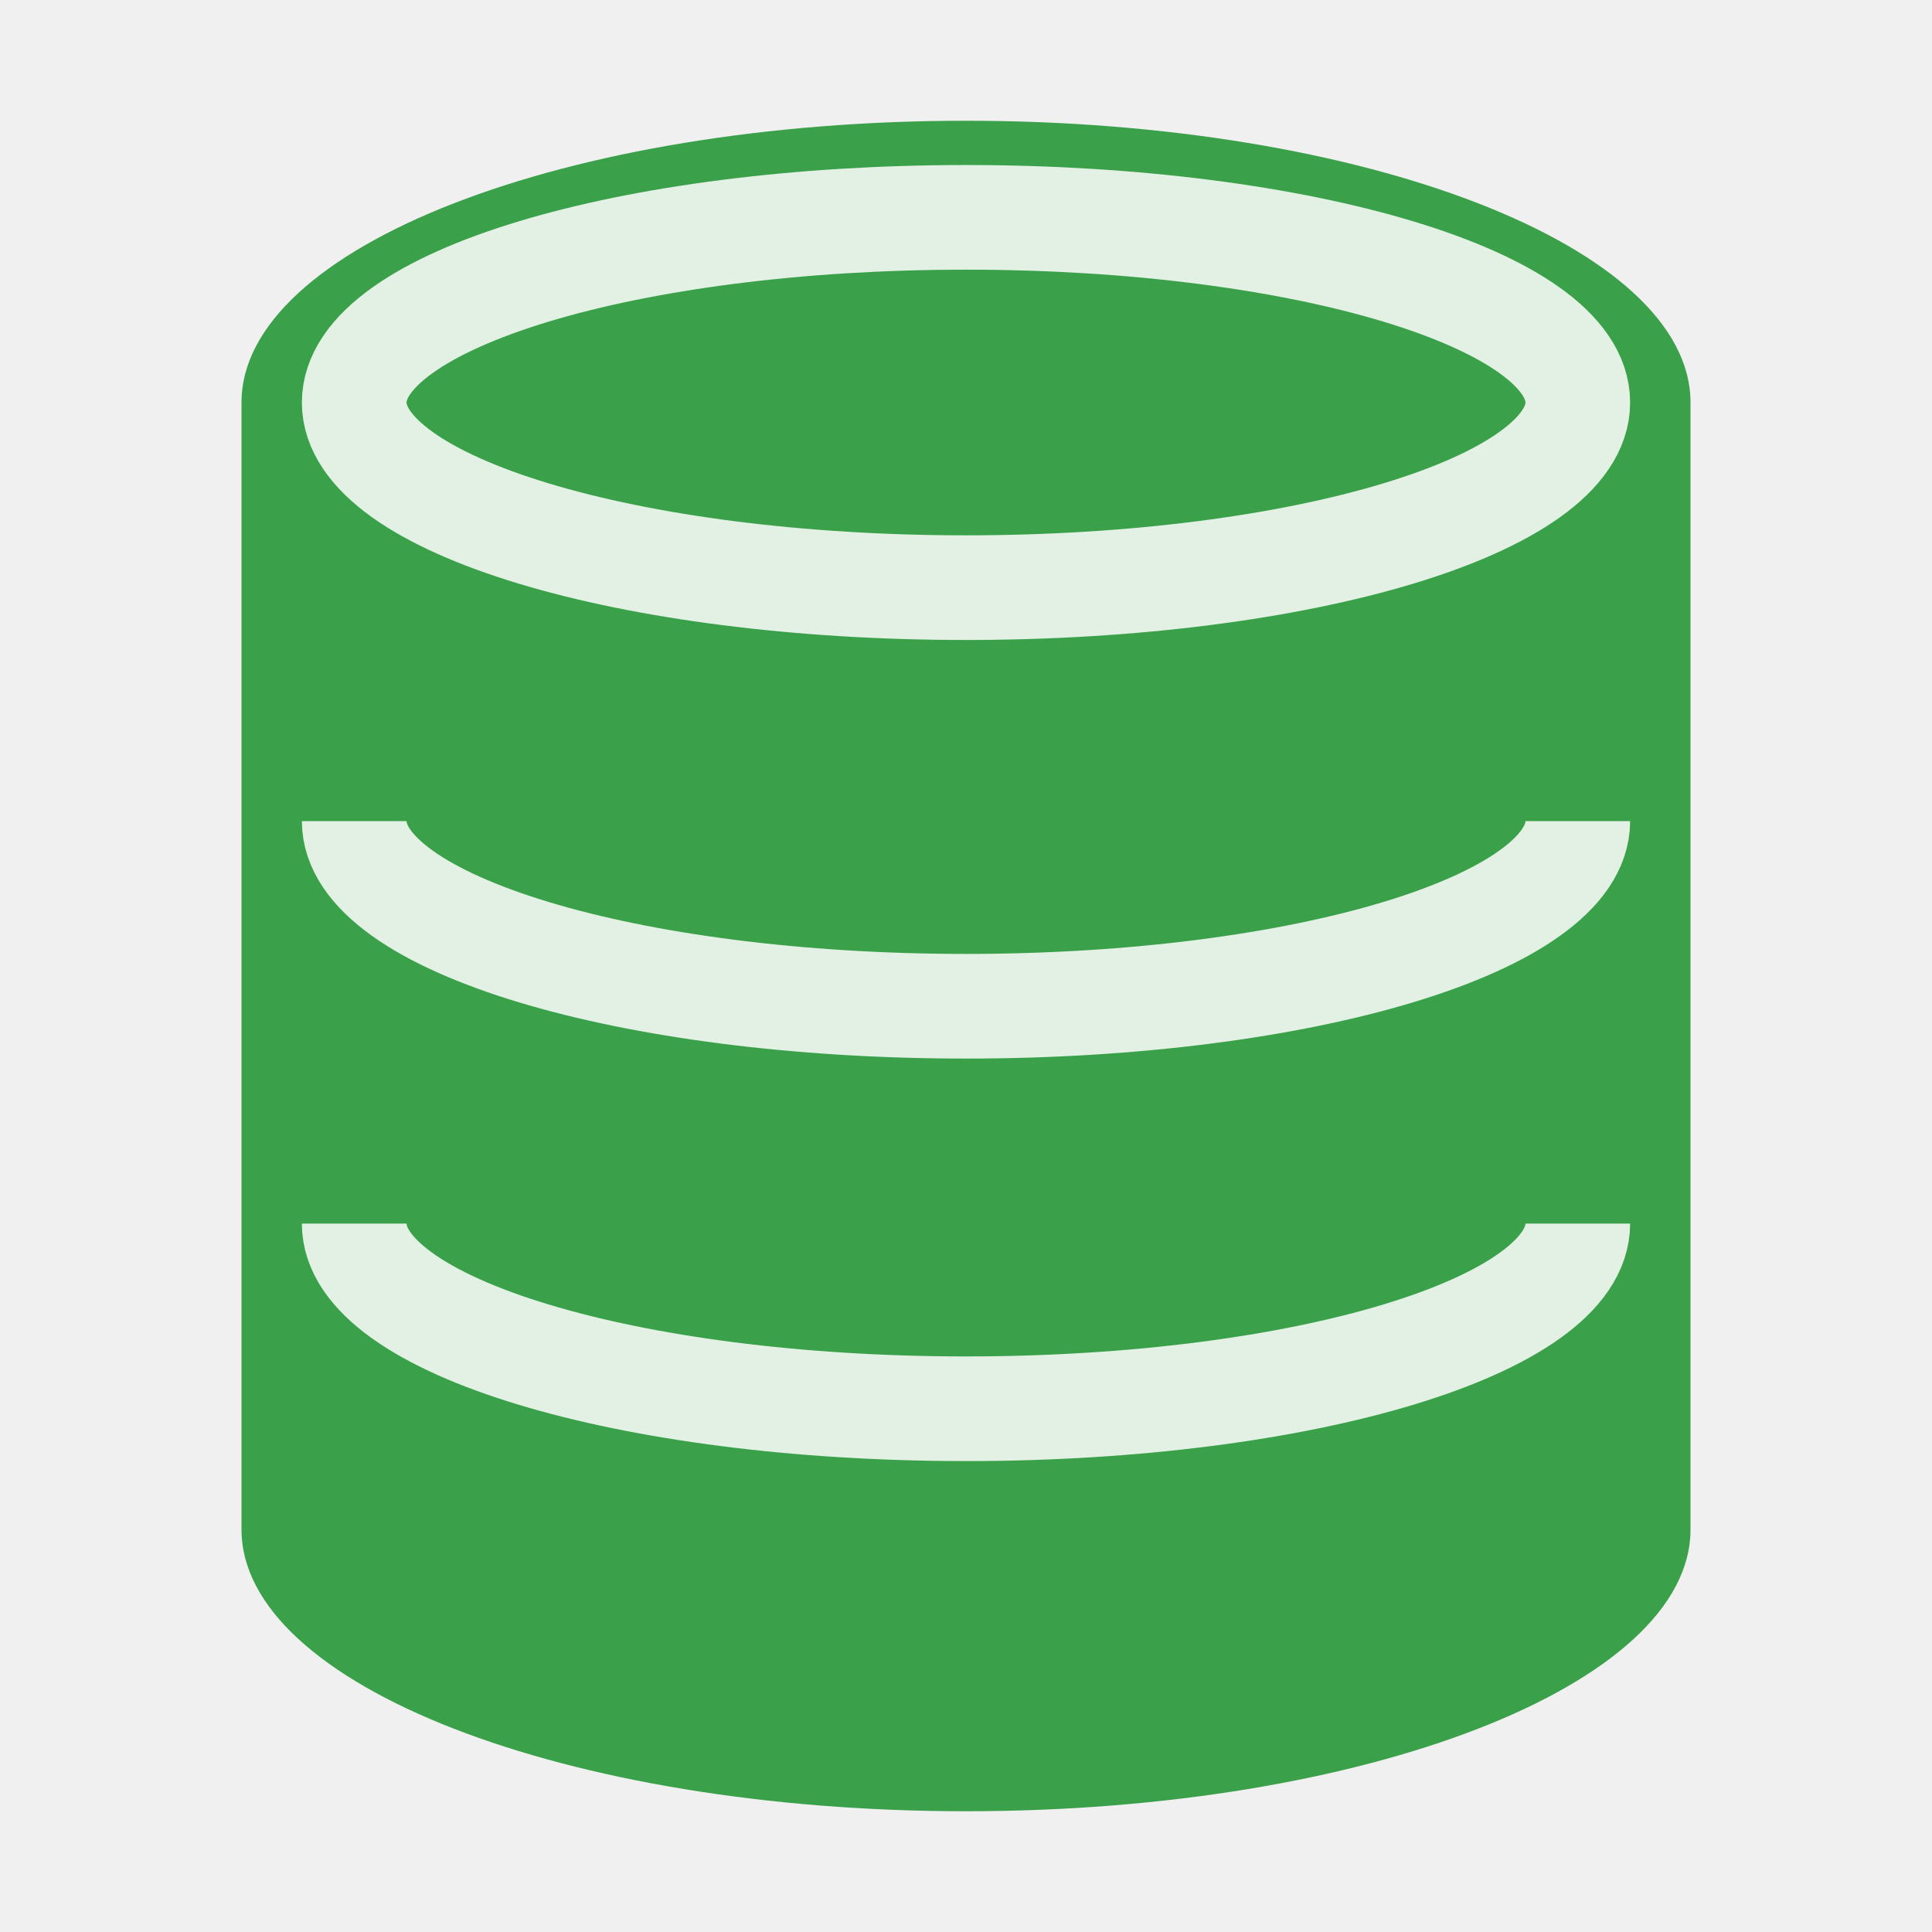
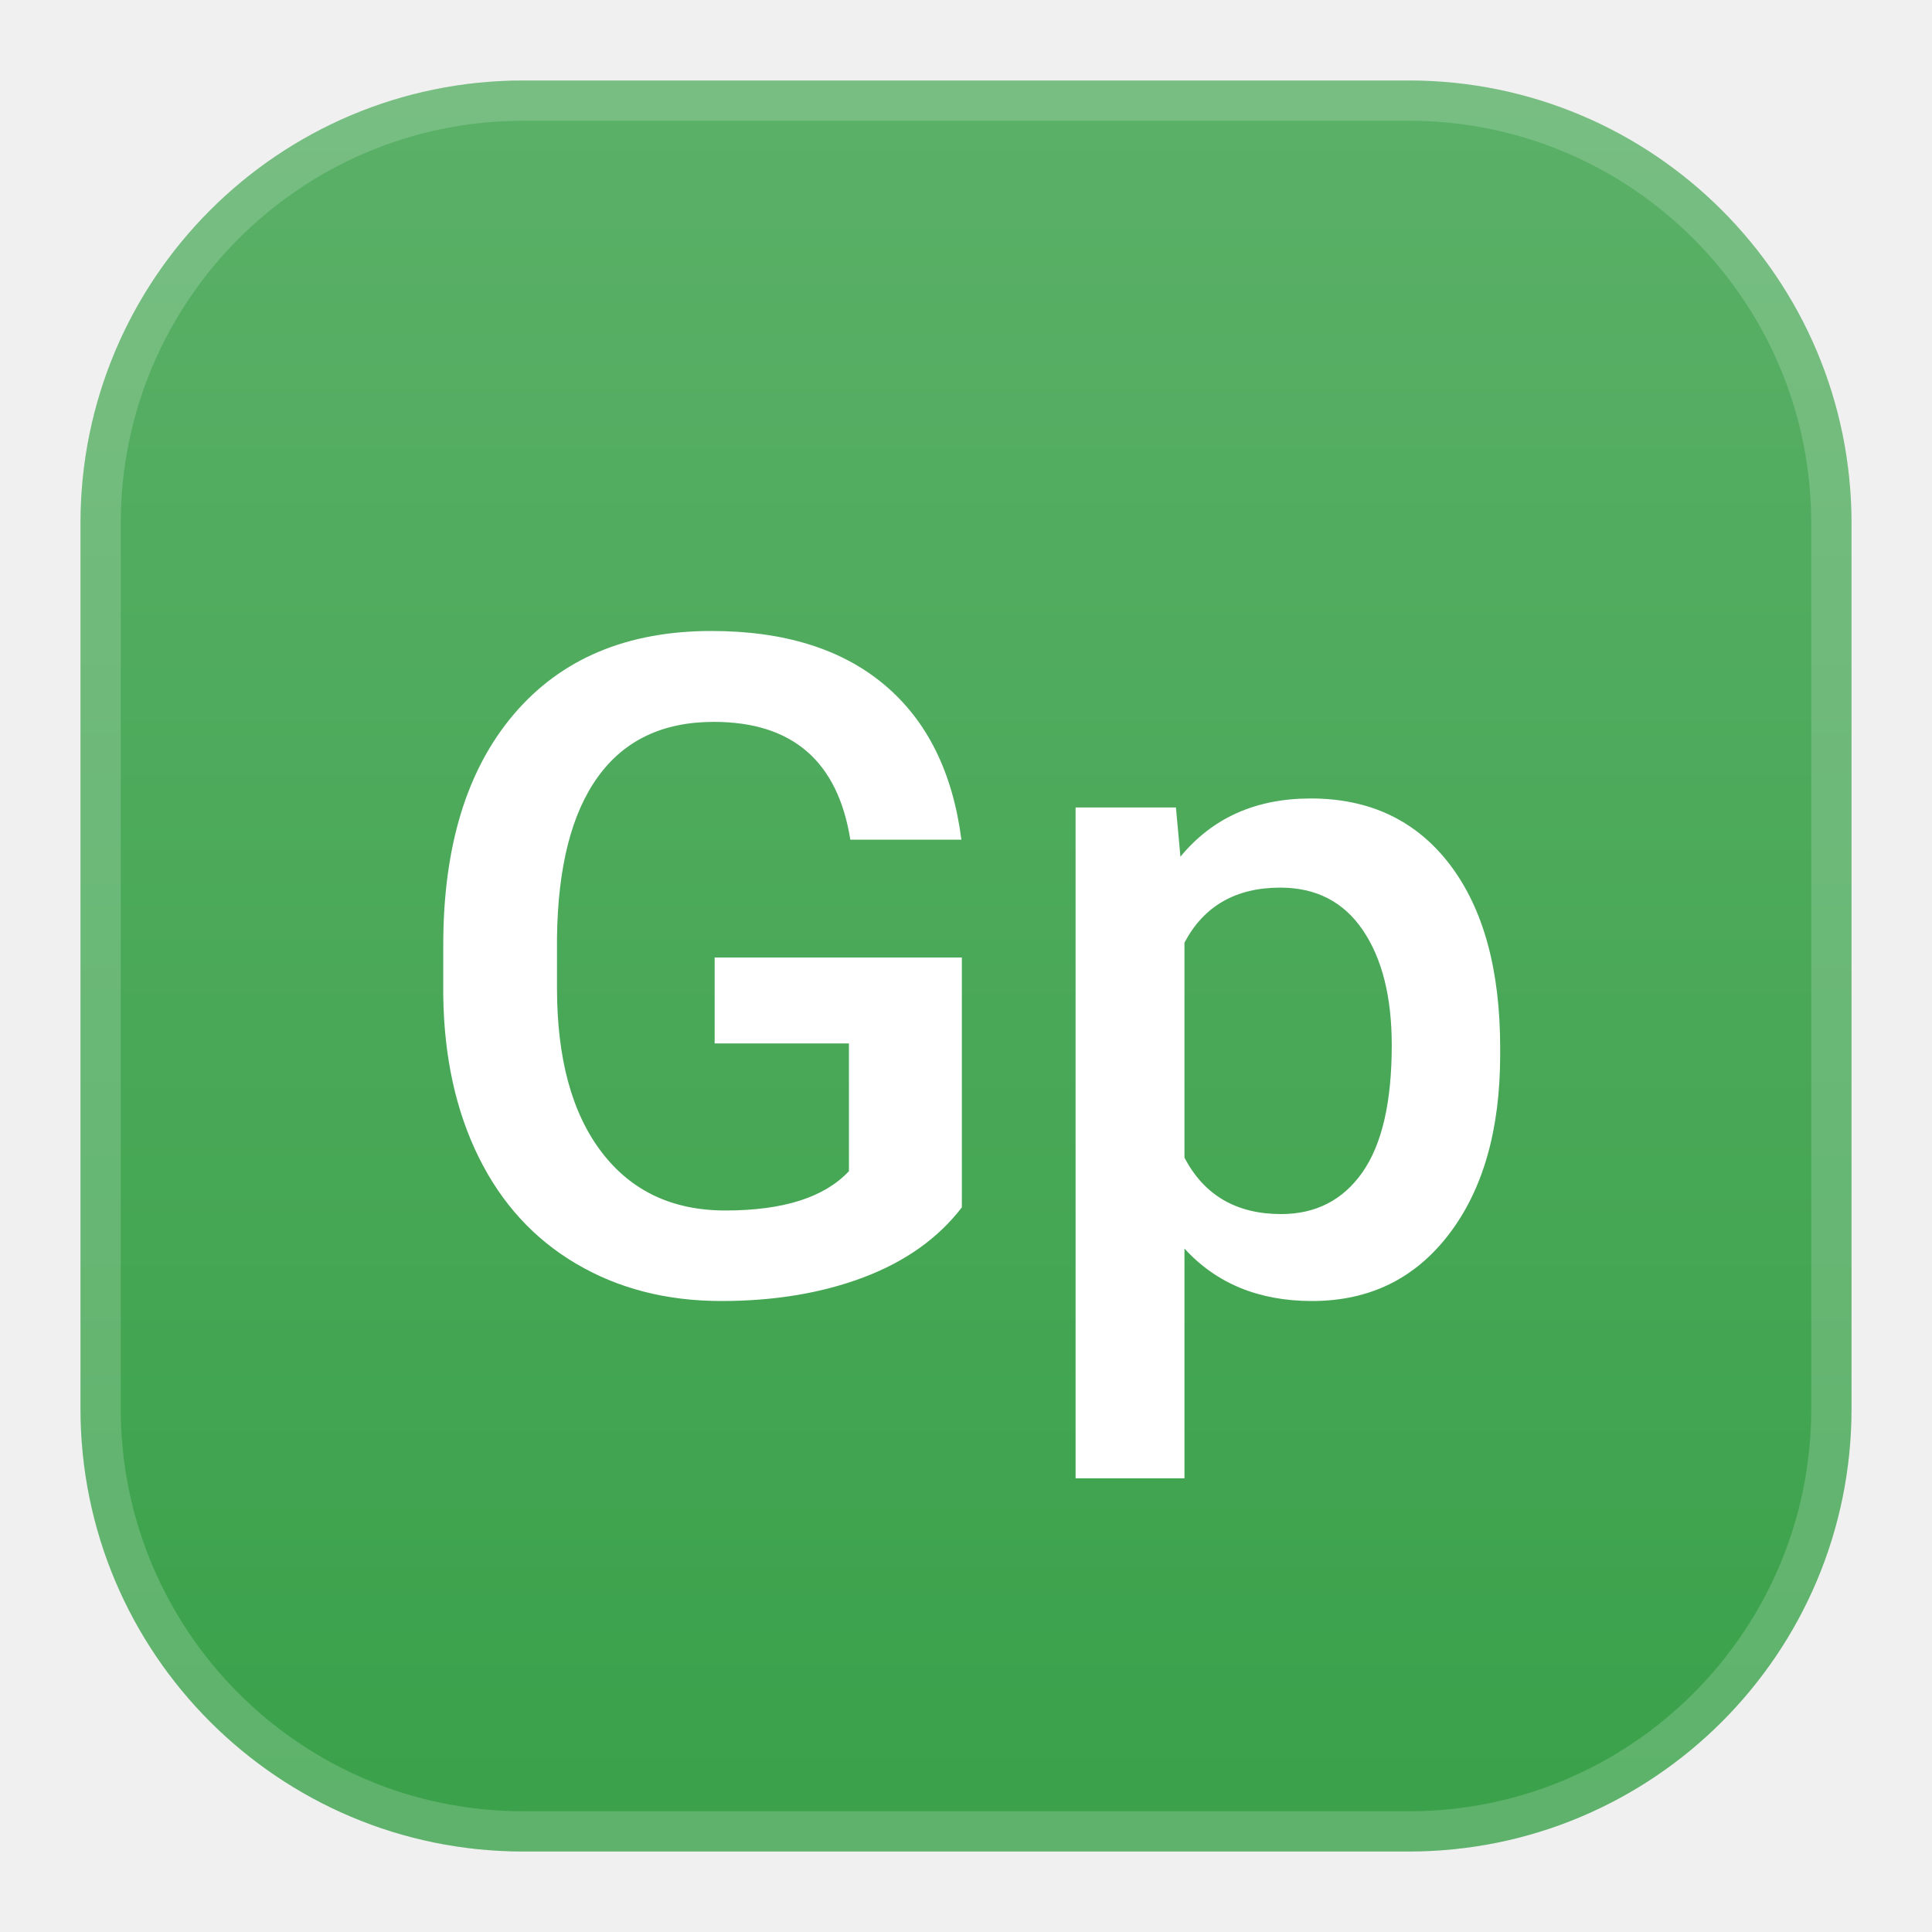
<svg xmlns="http://www.w3.org/2000/svg" width="64" height="64" viewBox="0 0 24 24">
-   <path fill="#3AA14A" d="M12 1.5c-4.97 0-9 1.57-9 3.5v14c0 1.93 4.03 3.5 9 3.5s9-1.57 9-3.5V5c0-1.93-4.03-3.5-9-3.5z" />
-   <g fill="none" stroke="#fff" stroke-opacity=".85" stroke-width="1.3">
-     <ellipse cx="12" cy="5" rx="7.6" ry="2.3" />
-     <path d="M4.4 10.2c0 1.27 3.4 2.3 7.6 2.3s7.6-1.03 7.6-2.3M4.4 15.2c0 1.27 3.4 2.3 7.6 2.3s7.6-1.03 7.6-2.3" />
+   <defs>
+     <linearGradient id="g" x1="0" y1="0" x2="0" y2="1">
+       <stop offset="0" stop-color="#5AB067" />
+       <stop offset="1" stop-color="#3AA14A" />
+     </linearGradient>
+   </defs>
+   <rect x="1" y="1" width="22" height="22" rx="5.5" fill="url(#g)" />
+   <rect x="1.25" y="1.25" width="21.5" height="21.5" rx="5.25" fill="none" stroke="#FFFFFF" stroke-opacity="0.18" stroke-width="0.5" />
+   <g fill="#FFFFFF" transform="translate(1.200 1.200) scale(0.9)">
+     <path transform="translate(4.129 16.500) scale(0.01266)" d="M617.2 -92.3Q578.6 -42.0 510.3 -16.1Q441.9 9.8 355.0 9.8Q265.6 9.8 196.8 -30.8Q127.9 -71.3 90.6 -146.7Q53.2 -222.2 51.8 -322.8L51.8 -378.4Q51.8 -539.6 128.9 -630.1Q206.1 -720.7 344.2 -720.7Q462.9 -720.7 532.7 -662.1Q602.5 -603.5 616.7 -493.2L495.6 -493.2Q475.1 -621.6 346.7 -621.6Q263.7 -621.6 220.5 -561.8Q177.2 -502.0 175.8 -386.2L175.8 -331.5Q175.8 -216.3 224.4 -152.6Q272.9 -88.9 359.4 -88.9Q454.1 -88.9 494.1 -131.8L494.1 -271.0L347.7 -271.0L347.7 -364.7L617.2 -364.7L617.2 -92.3ZM1204.1 -258.8Q1204.1 -136.2 1148.4 -63.2Q1092.8 9.8 999.0 9.8Q912.1 9.8 859.9 -47.4L859.9 203.1L741.2 203.1L741.2 -528.3L850.6 -528.3L855.5 -474.6Q907.7 -538.1 997.6 -538.1Q1094.2 -538.1 1149.2 -466.1Q1204.1 -394.0 1204.1 -266.1L1204.1 -258.8ZM1085.9 -269.0Q1085.9 -348.1 1054.4 -394.5Q1022.9 -440.9 964.4 -440.9Q891.6 -440.9 859.9 -380.9L859.9 -146.5Q892.1 -85.0 965.3 -85.0Q1022.0 -85.0 1054.0 -130.6Q1085.9 -176.3 1085.9 -269.0Z" />
  </g>
</svg>
